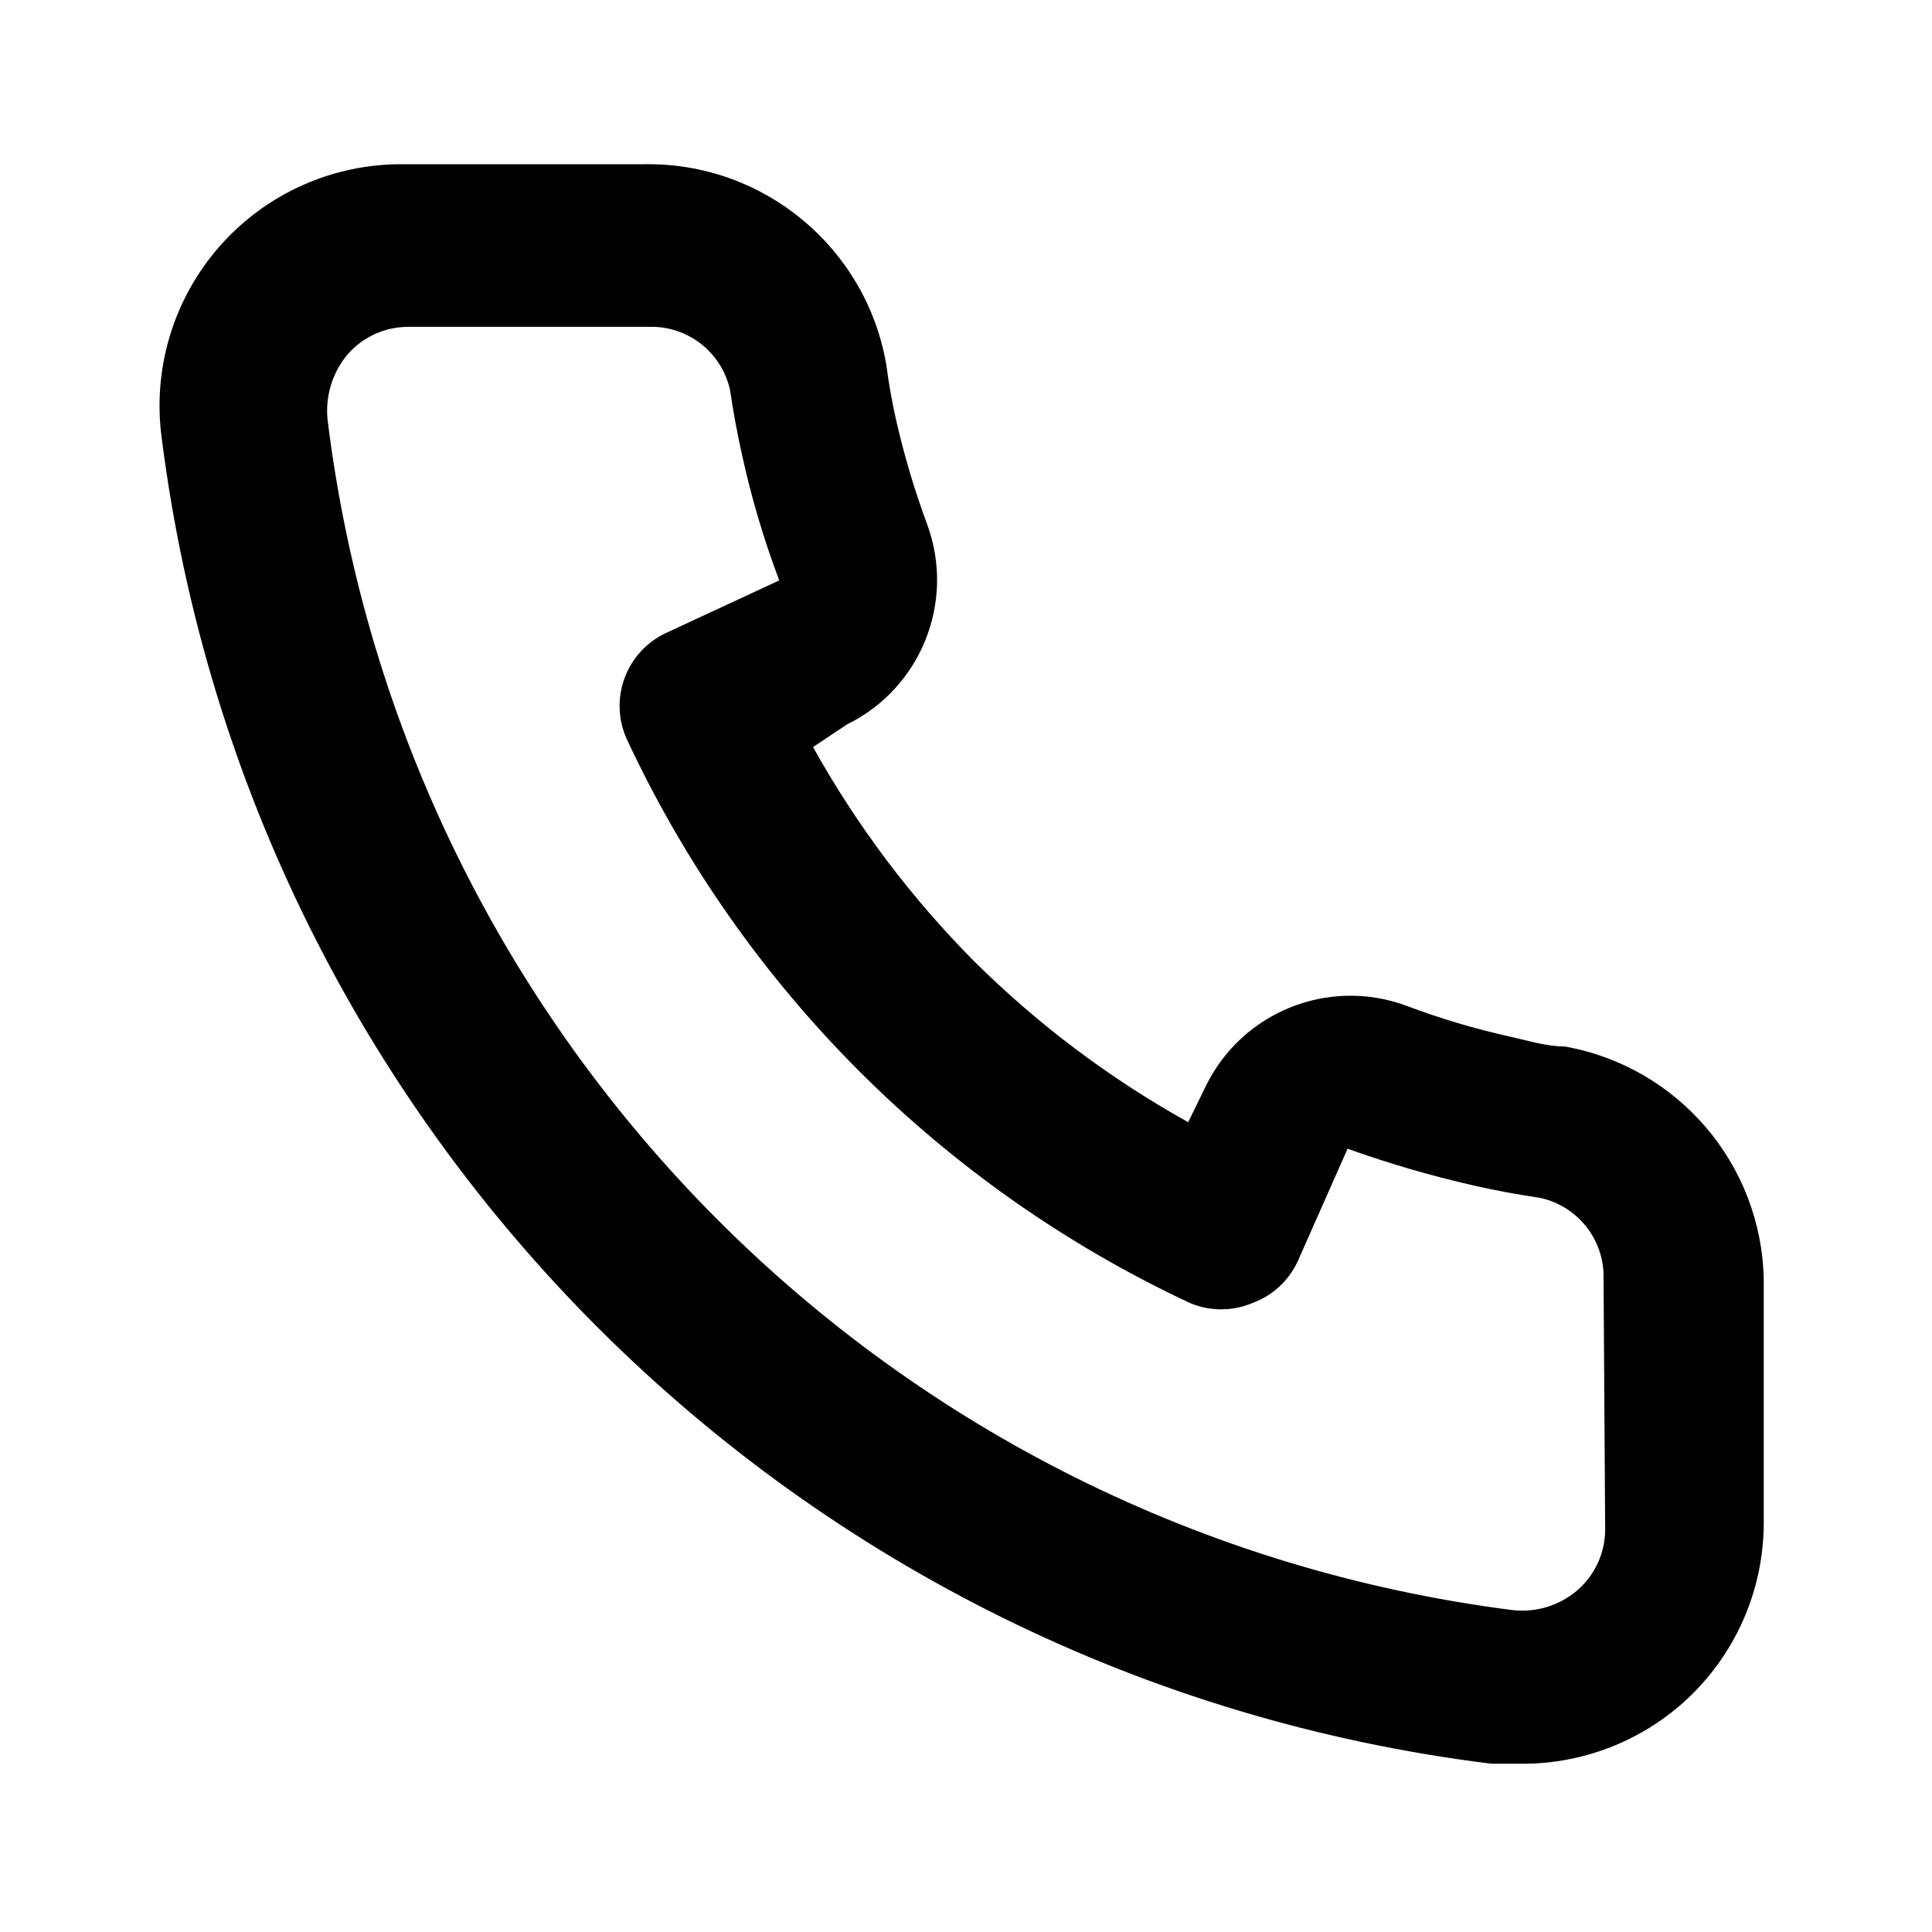
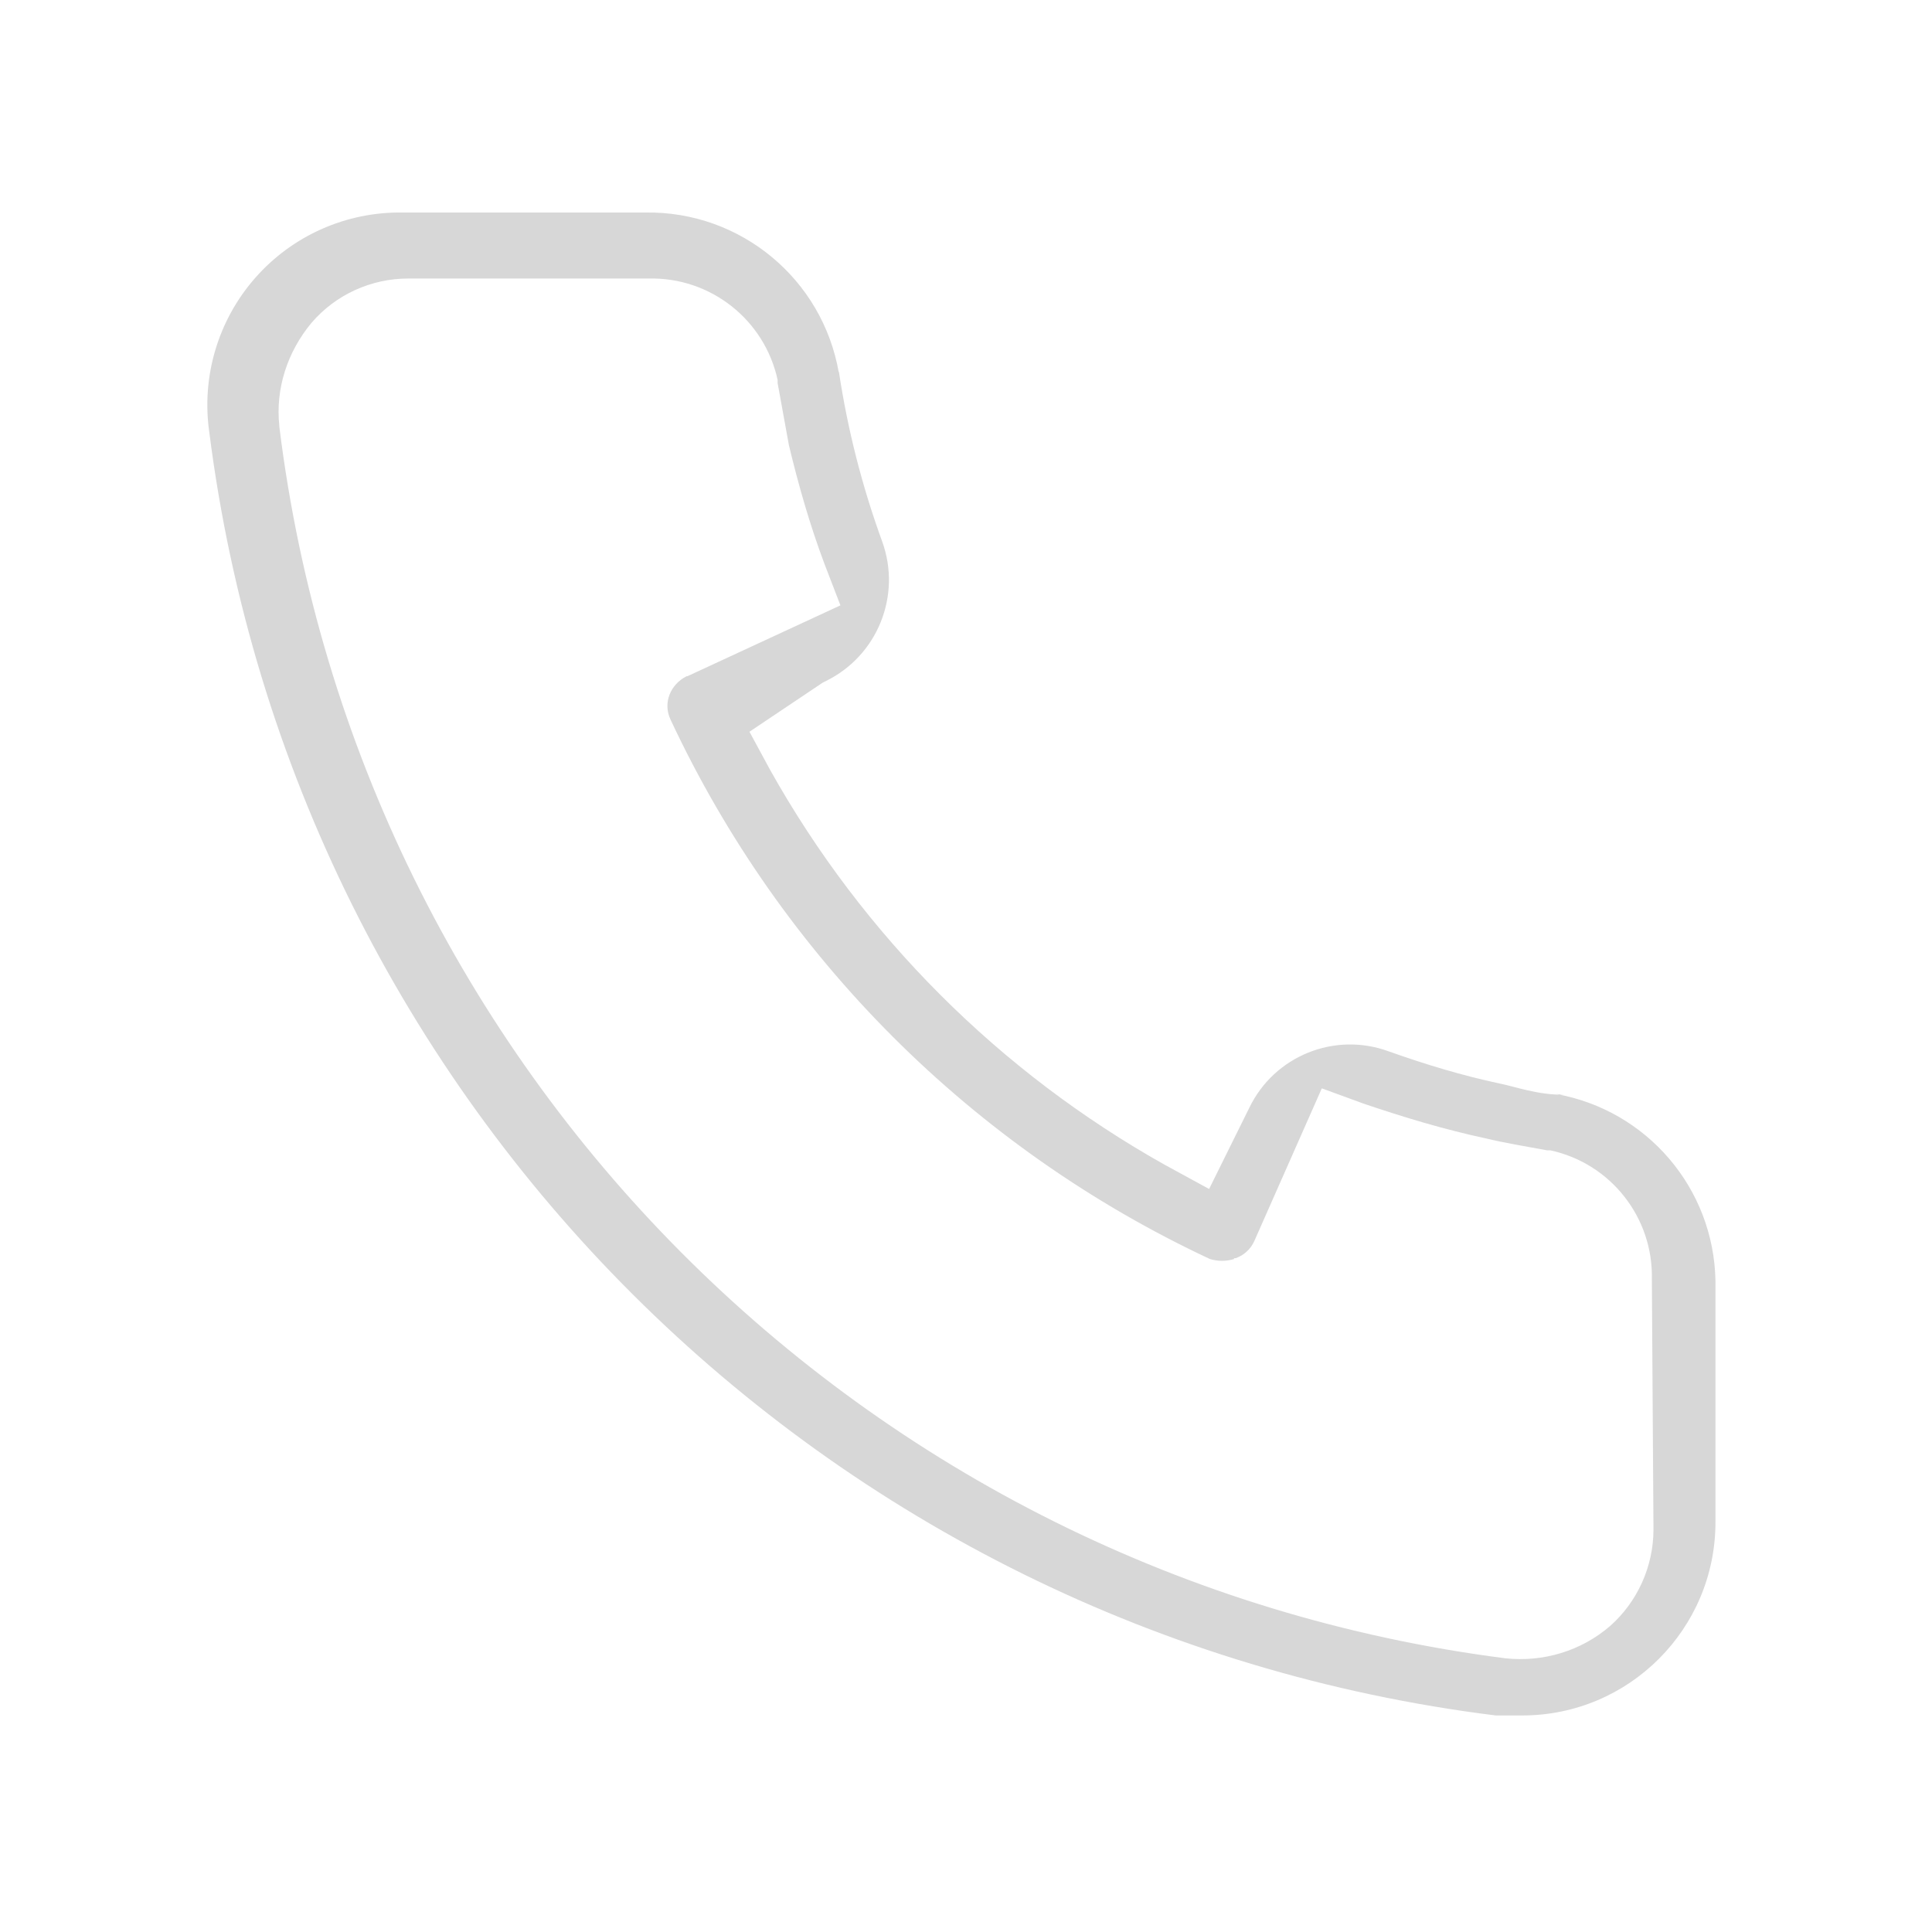
<svg xmlns="http://www.w3.org/2000/svg" viewBox="0 0 24 24">
-   <path d="M19.44,13c-.22,0-.45-.07-.67-.12a9.44,9.44,0,0,1-1.31-.39,2,2,0,0,0-2.48,1l-.22.45a12.18,12.18,0,0,1-2.66-2,12.18,12.18,0,0,1-2-2.66L10.52,9a2,2,0,0,0,1-2.48,10.33,10.33,0,0,1-.39-1.31c-.05-.22-.09-.45-.12-.68a3,3,0,0,0-3-2.49h-3a3,3,0,0,0-3,3.41A19,19,0,0,0,18.53,21.91l.38,0a3,3,0,0,0,2-.76,3,3,0,0,0,1-2.25v-3A3,3,0,0,0,19.44,13Zm.5,6a1,1,0,0,1-.34.75,1.05,1.05,0,0,1-.82.25A17,17,0,0,1,4.07,5.22a1.09,1.09,0,0,1,.25-.82,1,1,0,0,1,.75-.34h3a1,1,0,0,1,1,.79q.06.41.15.81a11.12,11.12,0,0,0,.46,1.55l-1.4.65a1,1,0,0,0-.49,1.33,14.49,14.49,0,0,0,7,7,1,1,0,0,0,.76,0,1,1,0,0,0,.57-.52l.62-1.4a13.69,13.69,0,0,0,1.58.46q.4.09.81.15a1,1,0,0,1,.79,1Z" />
+   <path d="M5 2.64a2.39 2.39 0 0 0-2.4 2.73 18.4 18.4 0 0 0 15.98 15.94h.33a2.4 2.4 0 0 0 2.4-2.4v-3a2.4 2.4 0 0 0-1.98-2.32l.1.01c-.34 0-.6-.1-.8-.14-.47-.1-.93-.24-1.38-.4a1.39 1.39 0 0 0-1.73.7l-.5 1.01-.55-.3a12.78 12.78 0 0 1-4.9-4.9l-.26-.48.91-.61.04-.02a1.4 1.4 0 0 0 .7-1.73 10.9 10.9 0 0 1-.54-2.12v.02a2.4 2.4 0 0 0-2.4-1.99H5zm.07.82h2.99a1.6 1.6 0 0 1 1.6 1.26v.04l.14.77c.12.5.26.99.44 1.47l.2.52-1.9.88h-.01c-.2.1-.3.33-.2.54a13.89 13.89 0 0 0 6.7 6.7c.1.03.2.03.3 0v-.01h.02a.4.4 0 0 0 .23-.21l.84-1.9.52.19c.5.17 1 .32 1.51.43.25.06.5.1.77.15h.04a1.6 1.6 0 0 1 1.26 1.6l.02 3.1V19c0 .46-.2.9-.54 1.2-.36.31-.83.45-1.3.4A17.6 17.6 0 0 1 3.47 5.3v-.01c-.05-.46.1-.92.4-1.28.3-.35.74-.55 1.2-.55z" fill="#d7d7d7" />
</svg>
